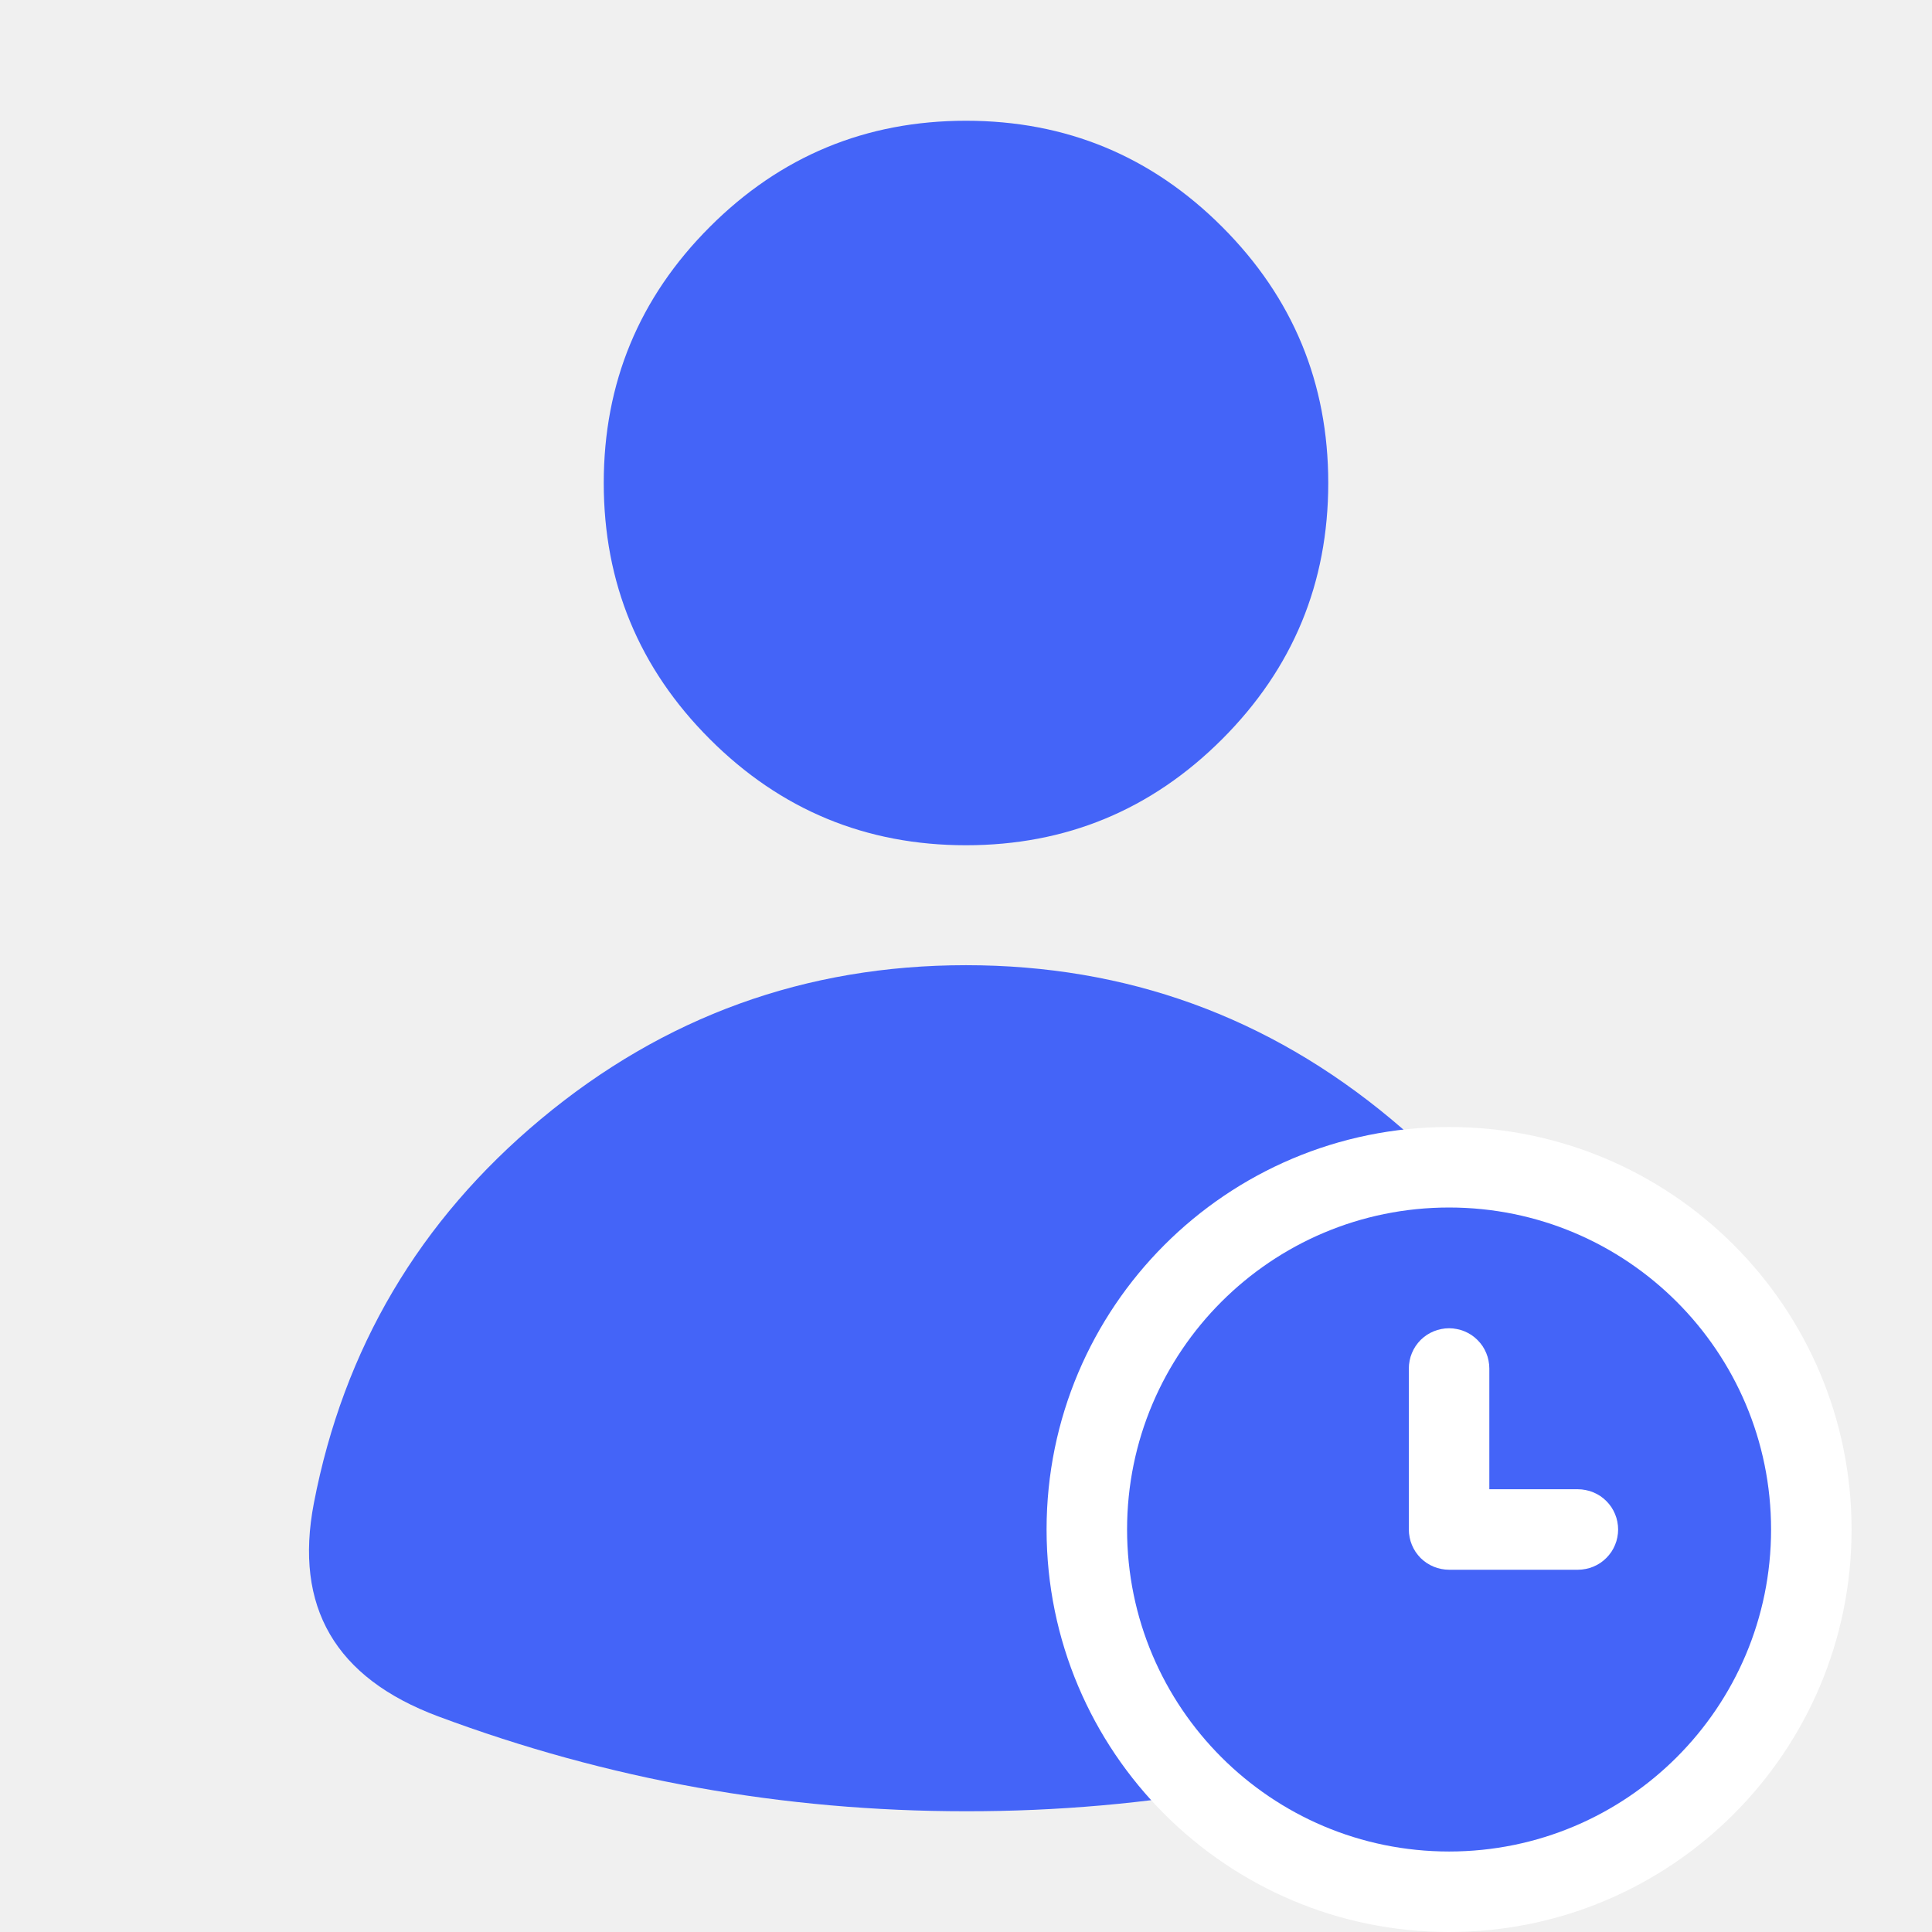
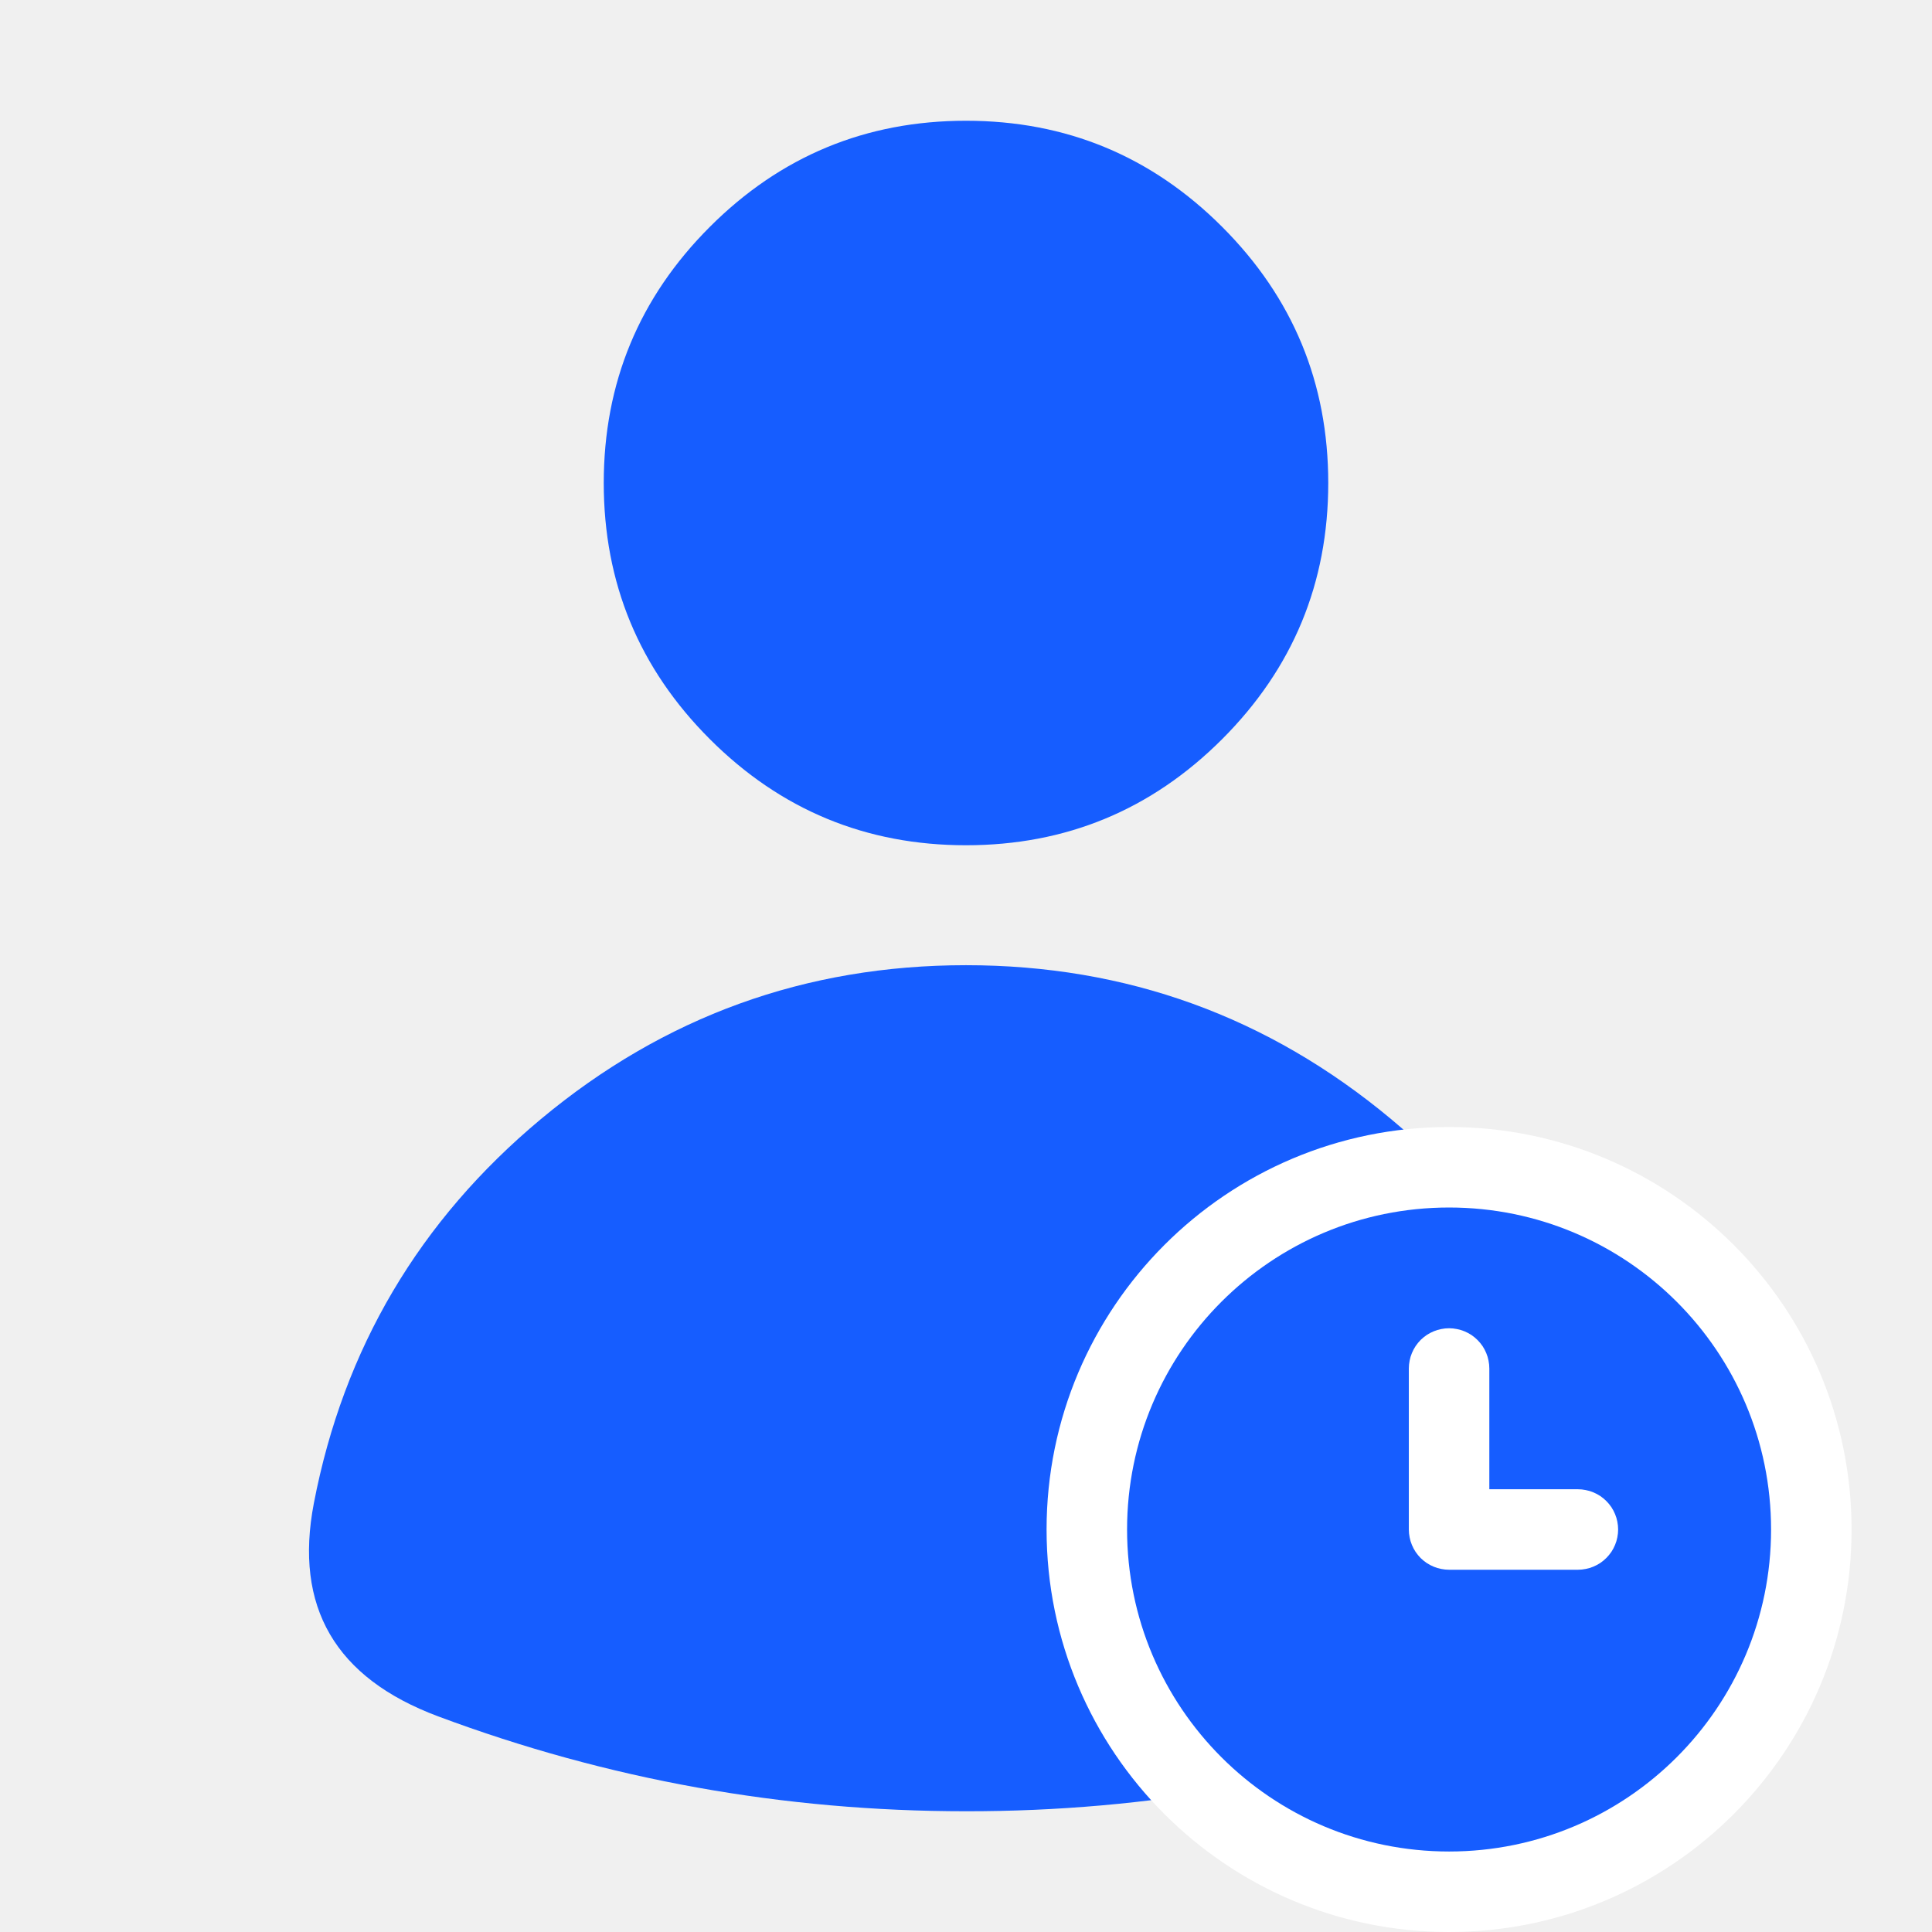
<svg xmlns="http://www.w3.org/2000/svg" fill="none" version="1.1" width="24" height="24" viewBox="0 0 24 24">
  <defs>
    <clipPath id="master_svg0_732_37662">
      <rect x="0" y="0" width="24" height="24" rx="0" />
    </clipPath>
  </defs>
  <g clip-path="url(#master_svg0_732_37662)">
    <g>
-       <path d="M15.75,6C15.75,8.071,14.071,9.75,12,9.75C9.929,9.75,8.25,8.071,8.25,6C8.25,3.929,9.929,2.25,12,2.25C14.071,2.25,15.75,3.929,15.75,6ZM4.636,18.814C5.303,15.349,8.351,12.741,12,12.741C15.649,12.741,18.697,15.349,19.364,18.814C19.514,19.594,19.035,20.342,18.291,20.619C16.282,21.369,14.152,21.753,12.001,21.75C12,21.75,12,21.75,11.999,21.75C9.785,21.75,7.664,21.35,5.705,20.618C4.961,20.341,4.486,19.593,4.636,18.814" fill="#4464F8" fill-opacity="1" />
-       <path d="M15.182,2.818Q13.864,1.5,12,1.5Q10.136,1.5,8.818,2.818Q7.5,4.136,7.5,6Q7.5,7.864,8.818,9.182Q10.136,10.5,12,10.5Q13.864,10.5,15.182,9.182Q16.5,7.864,16.5,6Q16.5,4.136,15.182,2.818ZM9,6Q9,3,12,3Q15,3,15,6Q15,9,12,9Q9,9,9,6ZM5.442,21.321Q8.599,22.5,11.999,22.5L11.999,22.5L12,22.5Q15.383,22.504,18.553,21.322Q20.473,20.606,20.101,18.673Q19.546,15.791,17.281,13.902Q14.988,11.99,12,11.99Q9.012,11.99,6.719,13.902Q4.454,15.791,3.899,18.673Q3.527,20.606,5.442,21.321ZM11.999,21L11.999,21Q8.87,21,5.967,19.916Q5.24,19.644,5.372,18.956Q6.424,13.491,12,13.491Q17.576,13.491,18.628,18.956Q18.76,19.644,18.029,19.917Q15.114,21.004,12.002,21L11.999,21Z" fill-rule="evenodd" fill="#4464F8" fill-opacity="1" />
+       <path d="M15.75,6C15.75,8.071,14.071,9.75,12,9.75C9.929,9.75,8.25,8.071,8.25,6C8.25,3.929,9.929,2.25,12,2.25C14.071,2.25,15.75,3.929,15.75,6ZM4.636,18.814C5.303,15.349,8.351,12.741,12,12.741C15.649,12.741,18.697,15.349,19.364,18.814C19.514,19.594,19.035,20.342,18.291,20.619C16.282,21.369,14.152,21.753,12.001,21.75C12,21.75,12,21.75,11.999,21.75C9.785,21.75,7.664,21.35,5.705,20.618C4.961,20.341,4.486,19.593,4.636,18.814" fill="#165DFF" fill-opacity="1" />
+       <path d="M15.182,2.818Q13.864,1.5,12,1.5Q10.136,1.5,8.818,2.818Q7.5,4.136,7.5,6Q7.5,7.864,8.818,9.182Q10.136,10.5,12,10.5Q13.864,10.5,15.182,9.182Q16.5,7.864,16.5,6Q16.5,4.136,15.182,2.818ZM9,6Q9,3,12,3Q15,3,15,6Q15,9,12,9Q9,9,9,6ZM5.442,21.321Q8.599,22.5,11.999,22.5L11.999,22.5L12,22.5Q15.383,22.504,18.553,21.322Q20.473,20.606,20.101,18.673Q19.546,15.791,17.281,13.902Q14.988,11.99,12,11.99Q9.012,11.99,6.719,13.902Q4.454,15.791,3.899,18.673Q3.527,20.606,5.442,21.321ZM11.999,21L11.999,21Q8.87,21,5.967,19.916Q5.24,19.644,5.372,18.956Q6.424,13.491,12,13.491Q17.576,13.491,18.628,18.956Q18.76,19.644,18.029,19.917Q15.114,21.004,12.002,21L11.999,21Z" fill-rule="evenodd" fill="#165DFF" fill-opacity="1" />
    </g>
    <g transform="matrix(0,1,-1,0,37.00092,-9.000916)">
      <ellipse cx="28.001" cy="19" rx="5" ry="5" fill="#FFFFFF" fill-opacity="1" />
    </g>
    <g transform="matrix(0,1,-1,0,37.00092,-7.000916)">
-       <ellipse cx="26.001" cy="19" rx="4" ry="4" fill="#4464F8" fill-opacity="1" />
+       <ellipse cx="26.001" cy="19" rx="4" ry="4" fill="#165DFF" fill-opacity="1" />
    </g>
    <g>
      <path d="M17.501,17Q17.501,16.951,17.511,16.902Q17.52,16.854,17.539,16.809Q17.558,16.763,17.585,16.722Q17.613,16.681,17.647,16.646Q17.682,16.612,17.723,16.584Q17.764,16.557,17.81,16.538Q17.855,16.519,17.903,16.51Q17.952,16.5,18.001,16.5Q18.05,16.5,18.098,16.51Q18.147,16.519,18.192,16.538Q18.238,16.557,18.279,16.584Q18.32,16.612,18.354,16.646Q18.389,16.681,18.417,16.722Q18.444,16.763,18.463,16.809Q18.482,16.854,18.491,16.902Q18.501,16.951,18.501,17L18.501,18.5L19.601,18.5Q19.65,18.5,19.698,18.51Q19.747,18.519,19.792,18.538Q19.838,18.557,19.879,18.584Q19.92,18.612,19.954,18.646Q19.989,18.681,20.017,18.722Q20.044,18.763,20.063,18.809Q20.082,18.854,20.091,18.902Q20.101,18.951,20.101,19Q20.101,19.049,20.091,19.098Q20.082,19.146,20.063,19.191Q20.044,19.237,20.017,19.278Q19.989,19.319,19.954,19.354Q19.92,19.388,19.879,19.416Q19.838,19.443,19.792,19.462Q19.747,19.481,19.698,19.49Q19.65,19.5,19.601,19.5L18.001,19.5Q17.952,19.5,17.903,19.49Q17.855,19.481,17.81,19.462Q17.764,19.443,17.723,19.416Q17.682,19.388,17.647,19.354Q17.613,19.319,17.585,19.278Q17.558,19.237,17.539,19.191Q17.52,19.146,17.511,19.098Q17.501,19.049,17.501,19L17.501,17Z" fill-rule="evenodd" fill="#FFFFFF" fill-opacity="1" />
    </g>
  </g>
</svg>
